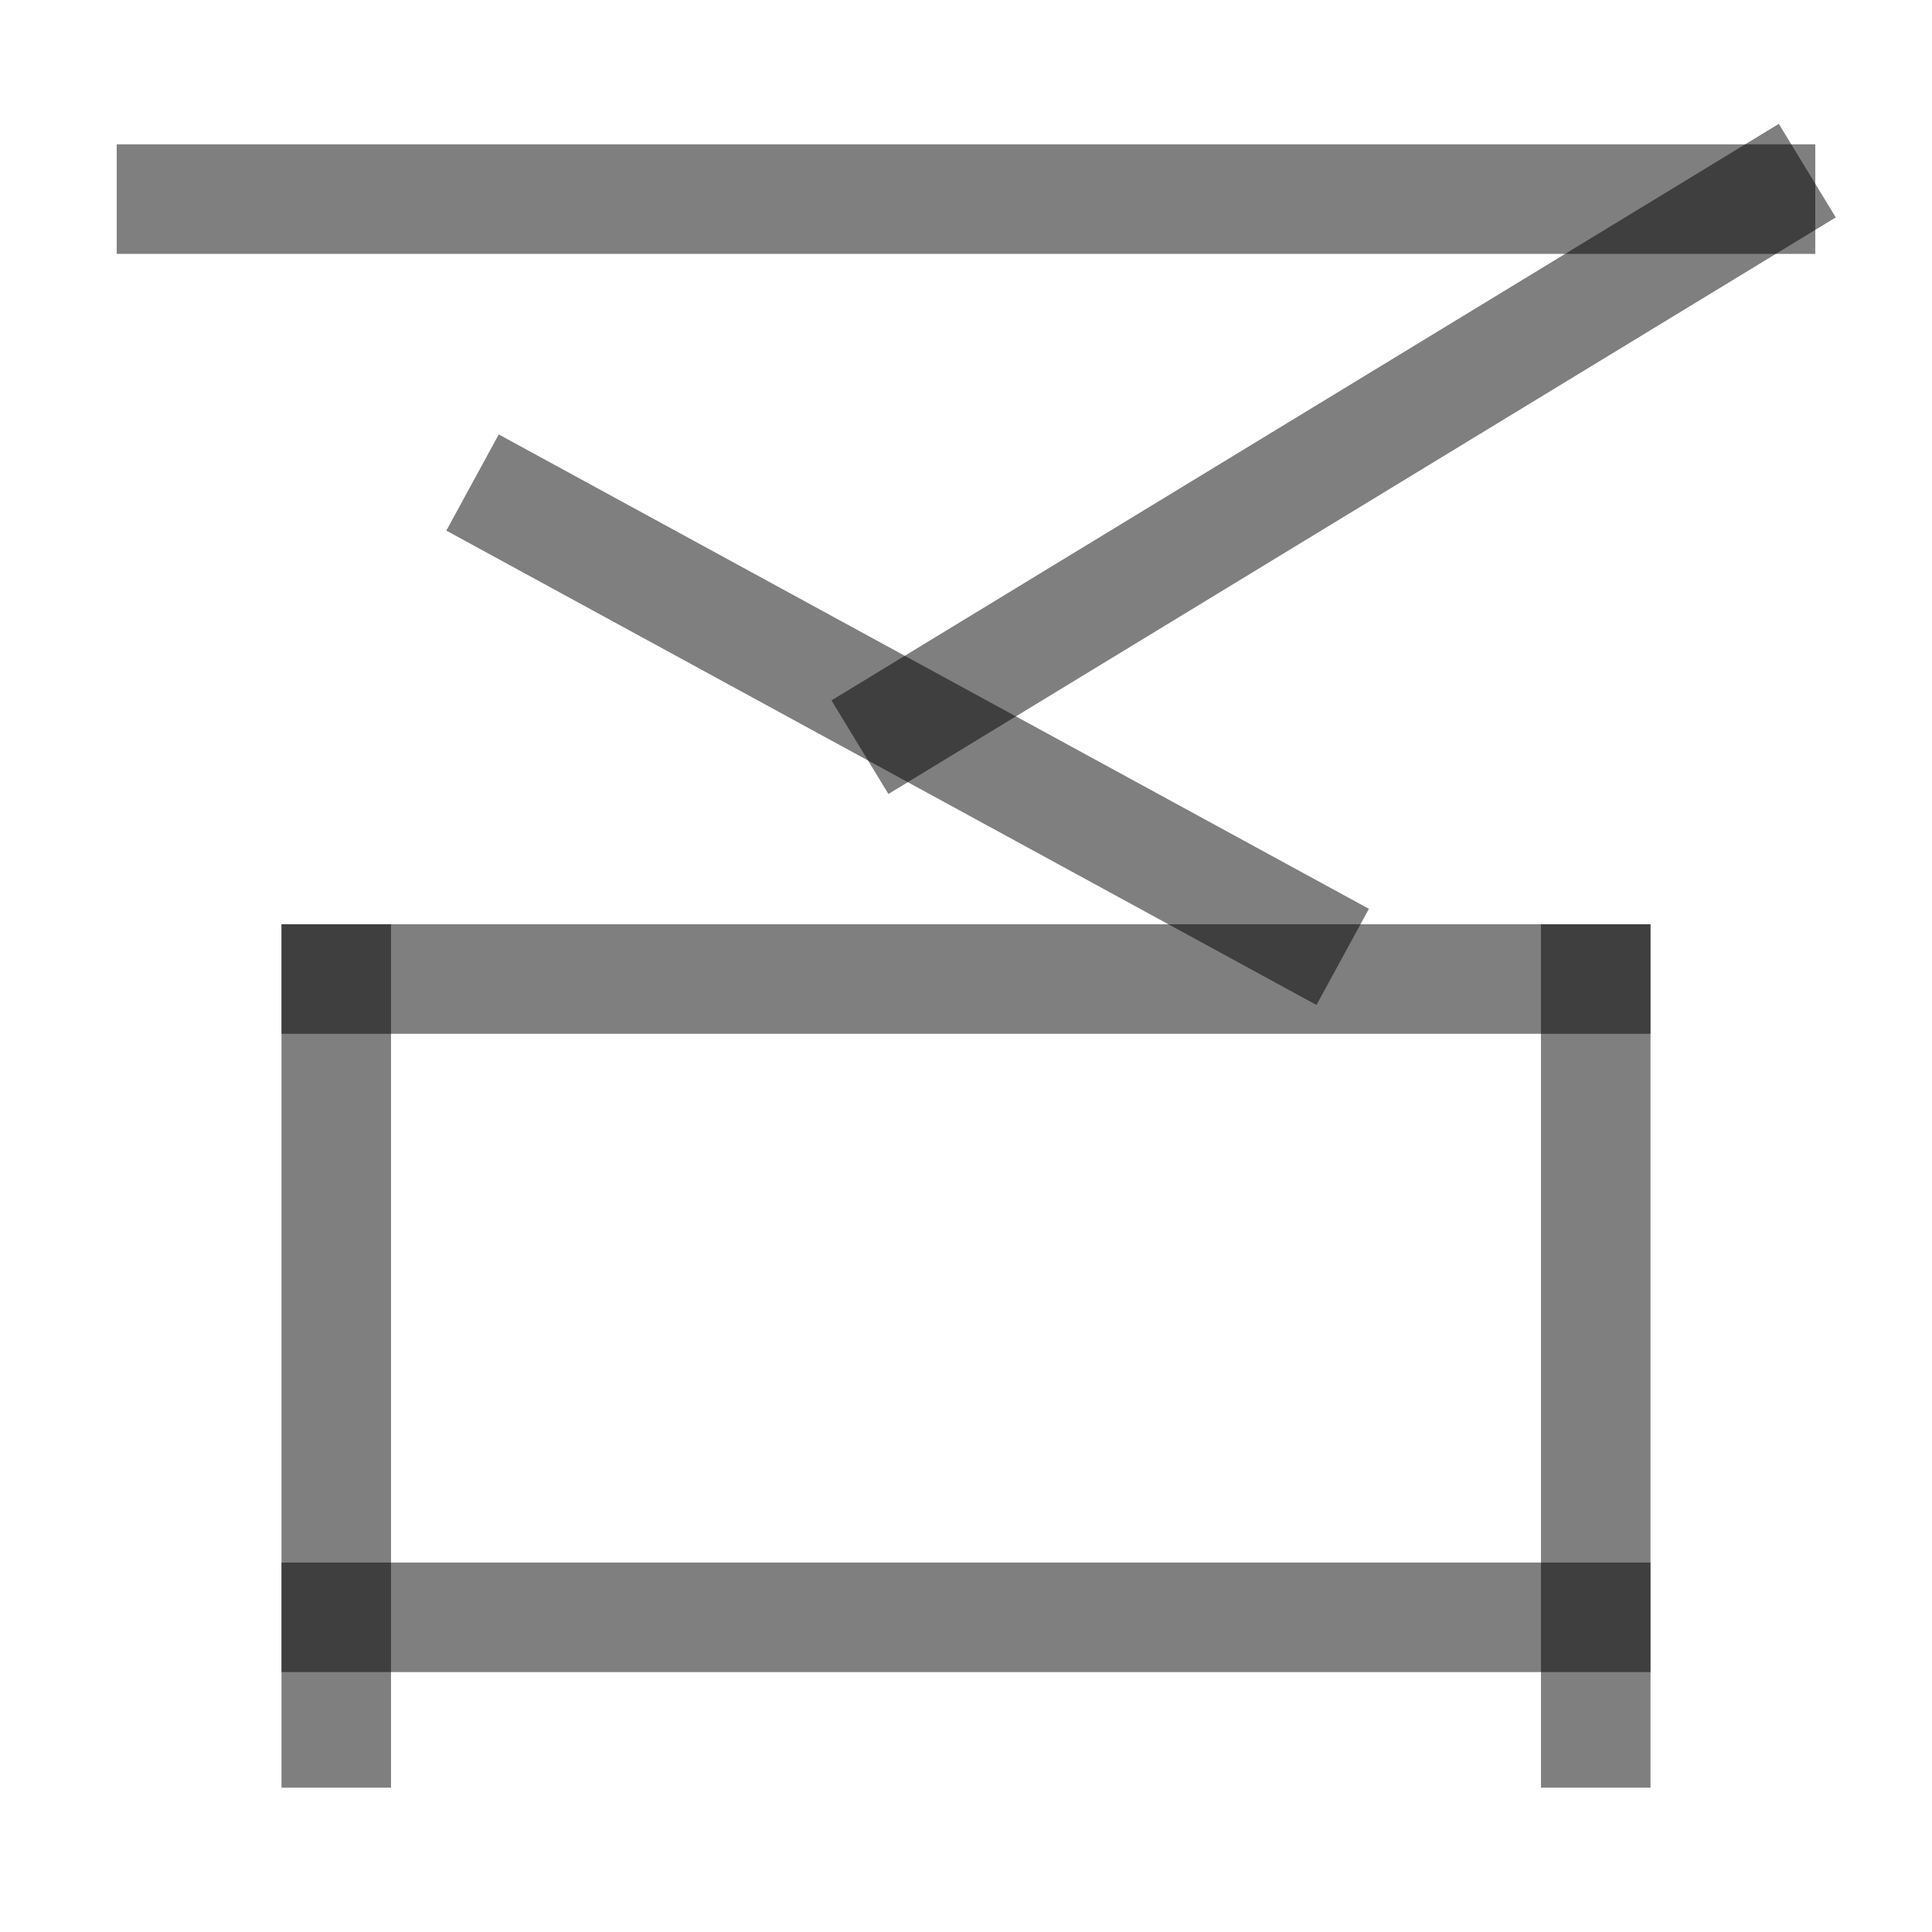
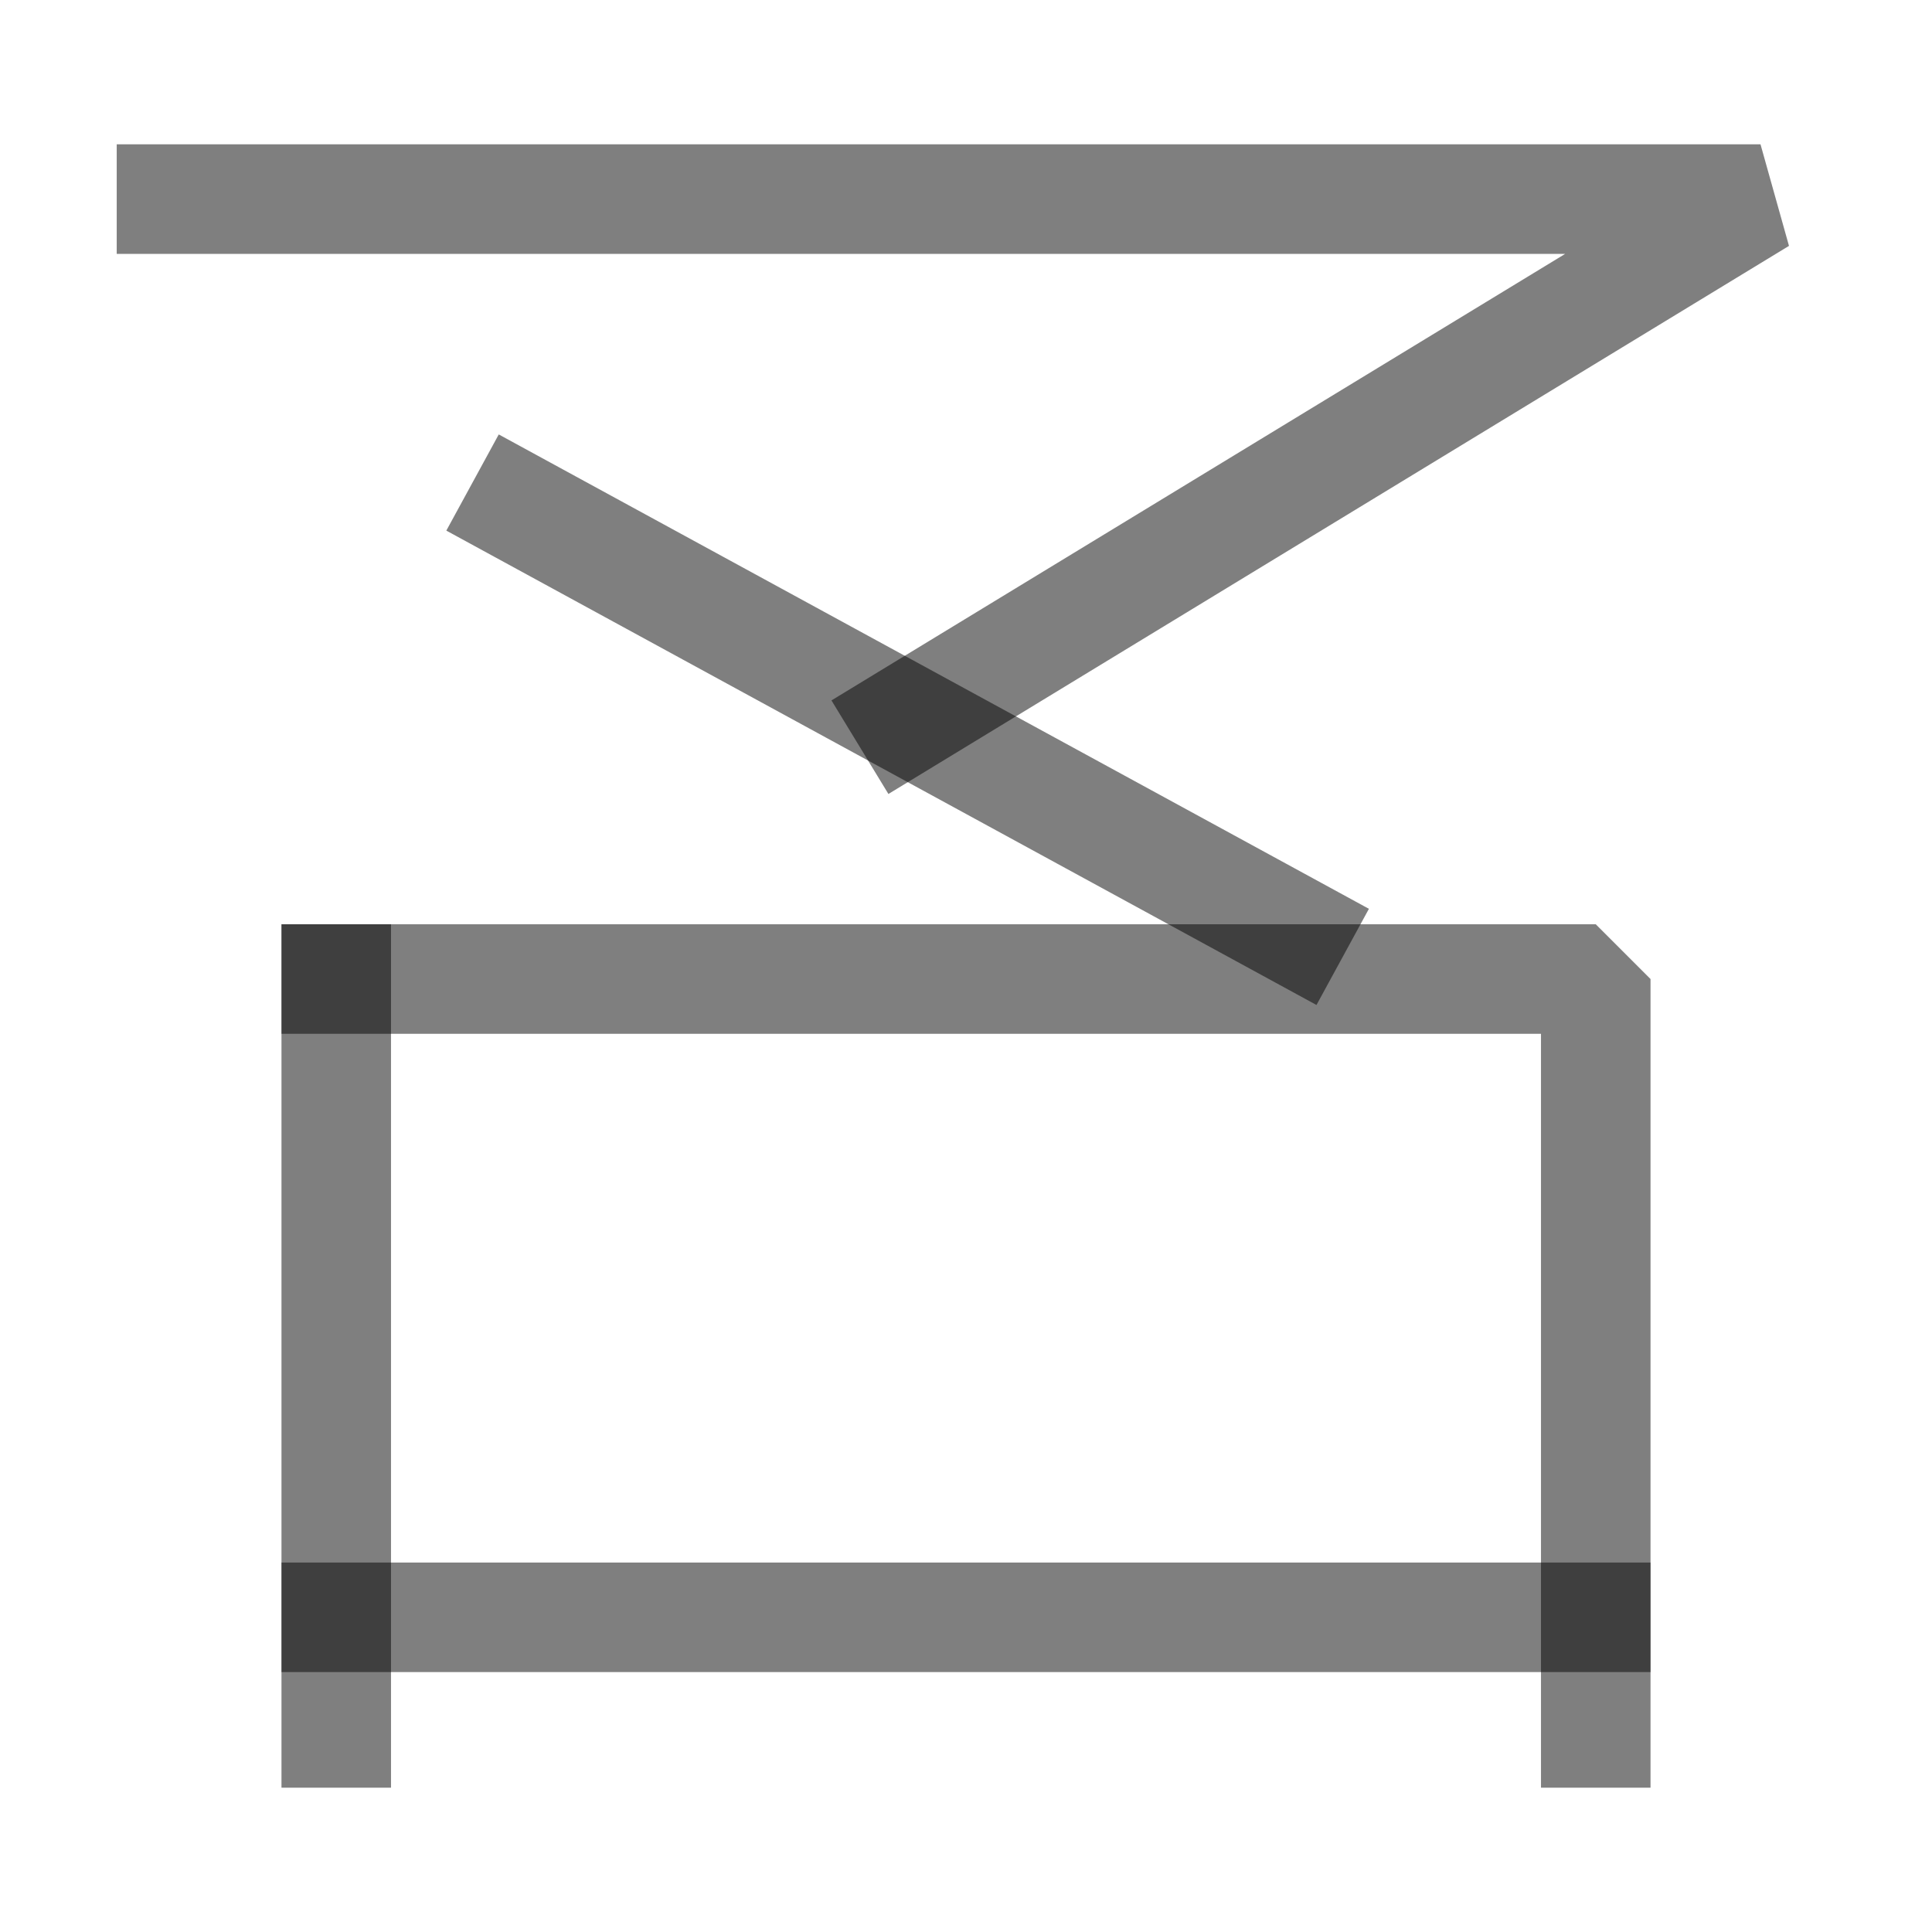
<svg xmlns="http://www.w3.org/2000/svg" width="1000" height="1000" viewBox="0 0 264.583 264.583" version="1.1" id="svg5">
  <defs id="defs2" />
  <path style="fill:#000000;fill-opacity:1;stroke:#000000;stroke-width:15;stroke-linecap:square;stroke-linejoin:bevel;stroke-dasharray:none;stroke-opacity:0.5" d="M 46.048,134.074 V 237.317" id="path2437" />
-   <path style="fill:#000000;fill-opacity:1;stroke:#000000;stroke-width:15;stroke-linecap:square;stroke-linejoin:bevel;stroke-dasharray:none;stroke-opacity:0.5" d="M 218.535,134.074 V 237.317" id="path2441" />
-   <path style="fill:#000000;fill-opacity:1;stroke:#000000;stroke-width:15;stroke-linecap:square;stroke-linejoin:bevel;stroke-dasharray:none;stroke-opacity:0.5" d="M 218.535,134.074 H 46.048" id="path2443" />
+   <path style="fill:none;fill-opacity:1;stroke:#000000;stroke-width:15;stroke-linecap:square;stroke-linejoin:bevel;stroke-dasharray:none;stroke-opacity:0.5" d="M 46.048,134.074 H 218.535 v 103.244" id="path2443" />
  <path style="fill:#000000;fill-opacity:1;stroke:#000000;stroke-width:15;stroke-linecap:square;stroke-linejoin:bevel;stroke-dasharray:none;stroke-opacity:0.5" d="M 218.535,221.488 H 46.048" id="path2445" />
-   <path style="fill:none;fill-opacity:1;stroke:#000000;stroke-width:15;stroke-linecap:square;stroke-linejoin:bevel;stroke-dasharray:none;stroke-opacity:0.5" d="M 241.098,27.266 124.172,98.427" id="path1542" />
  <path style="fill:none;fill-opacity:1;stroke:#000000;stroke-width:15;stroke-linecap:square;stroke-linejoin:bevel;stroke-dasharray:none;stroke-opacity:0.5" d="M 177.294,127.456 71.298,69.671" id="path1546" />
-   <path style="fill:#000000;fill-opacity:1;stroke:#000000;stroke-width:15;stroke-linecap:square;stroke-linejoin:bevel;stroke-dasharray:none;stroke-opacity:0.5" d="M 241.098,27.266 H 23.485" id="path1564" />
+   <path style="fill:none;fill-opacity:1;stroke:#000000;stroke-width:15;stroke-linecap:square;stroke-linejoin:bevel;stroke-dasharray:none;stroke-opacity:0.5" d="m 23.485,27.266 217.613,1e-6 -116.925,71.161" id="path1564" />
</svg>
